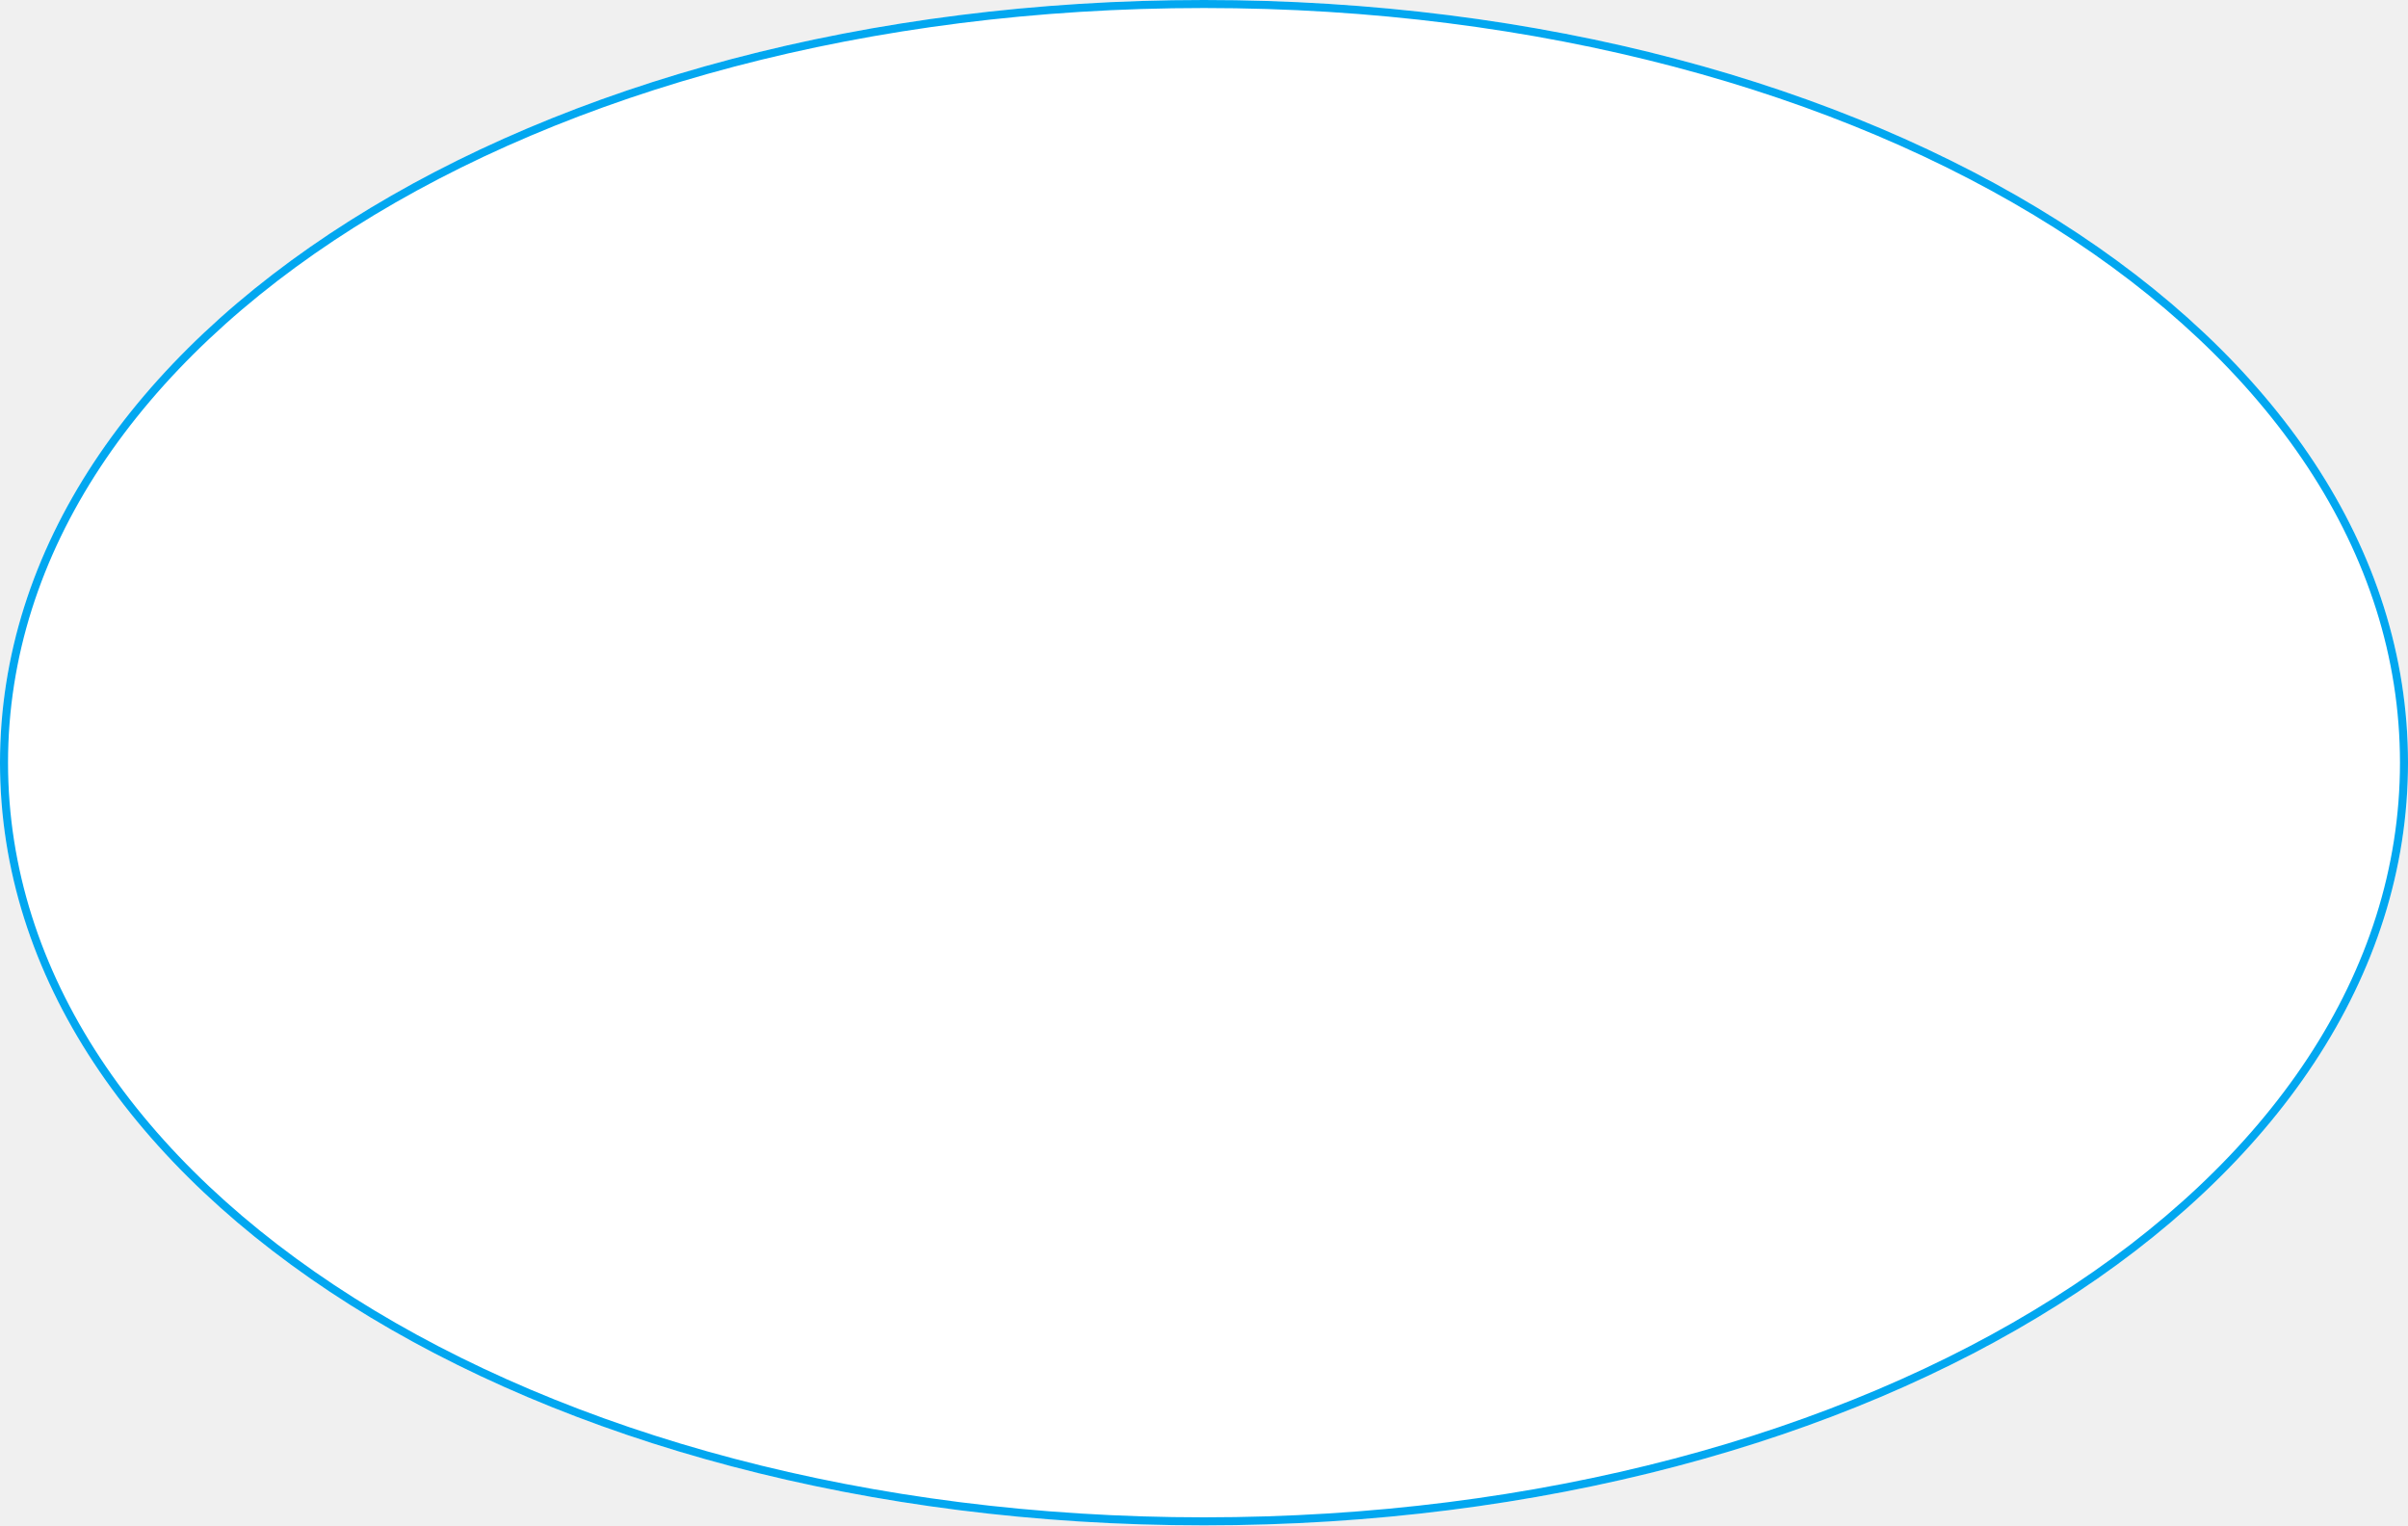
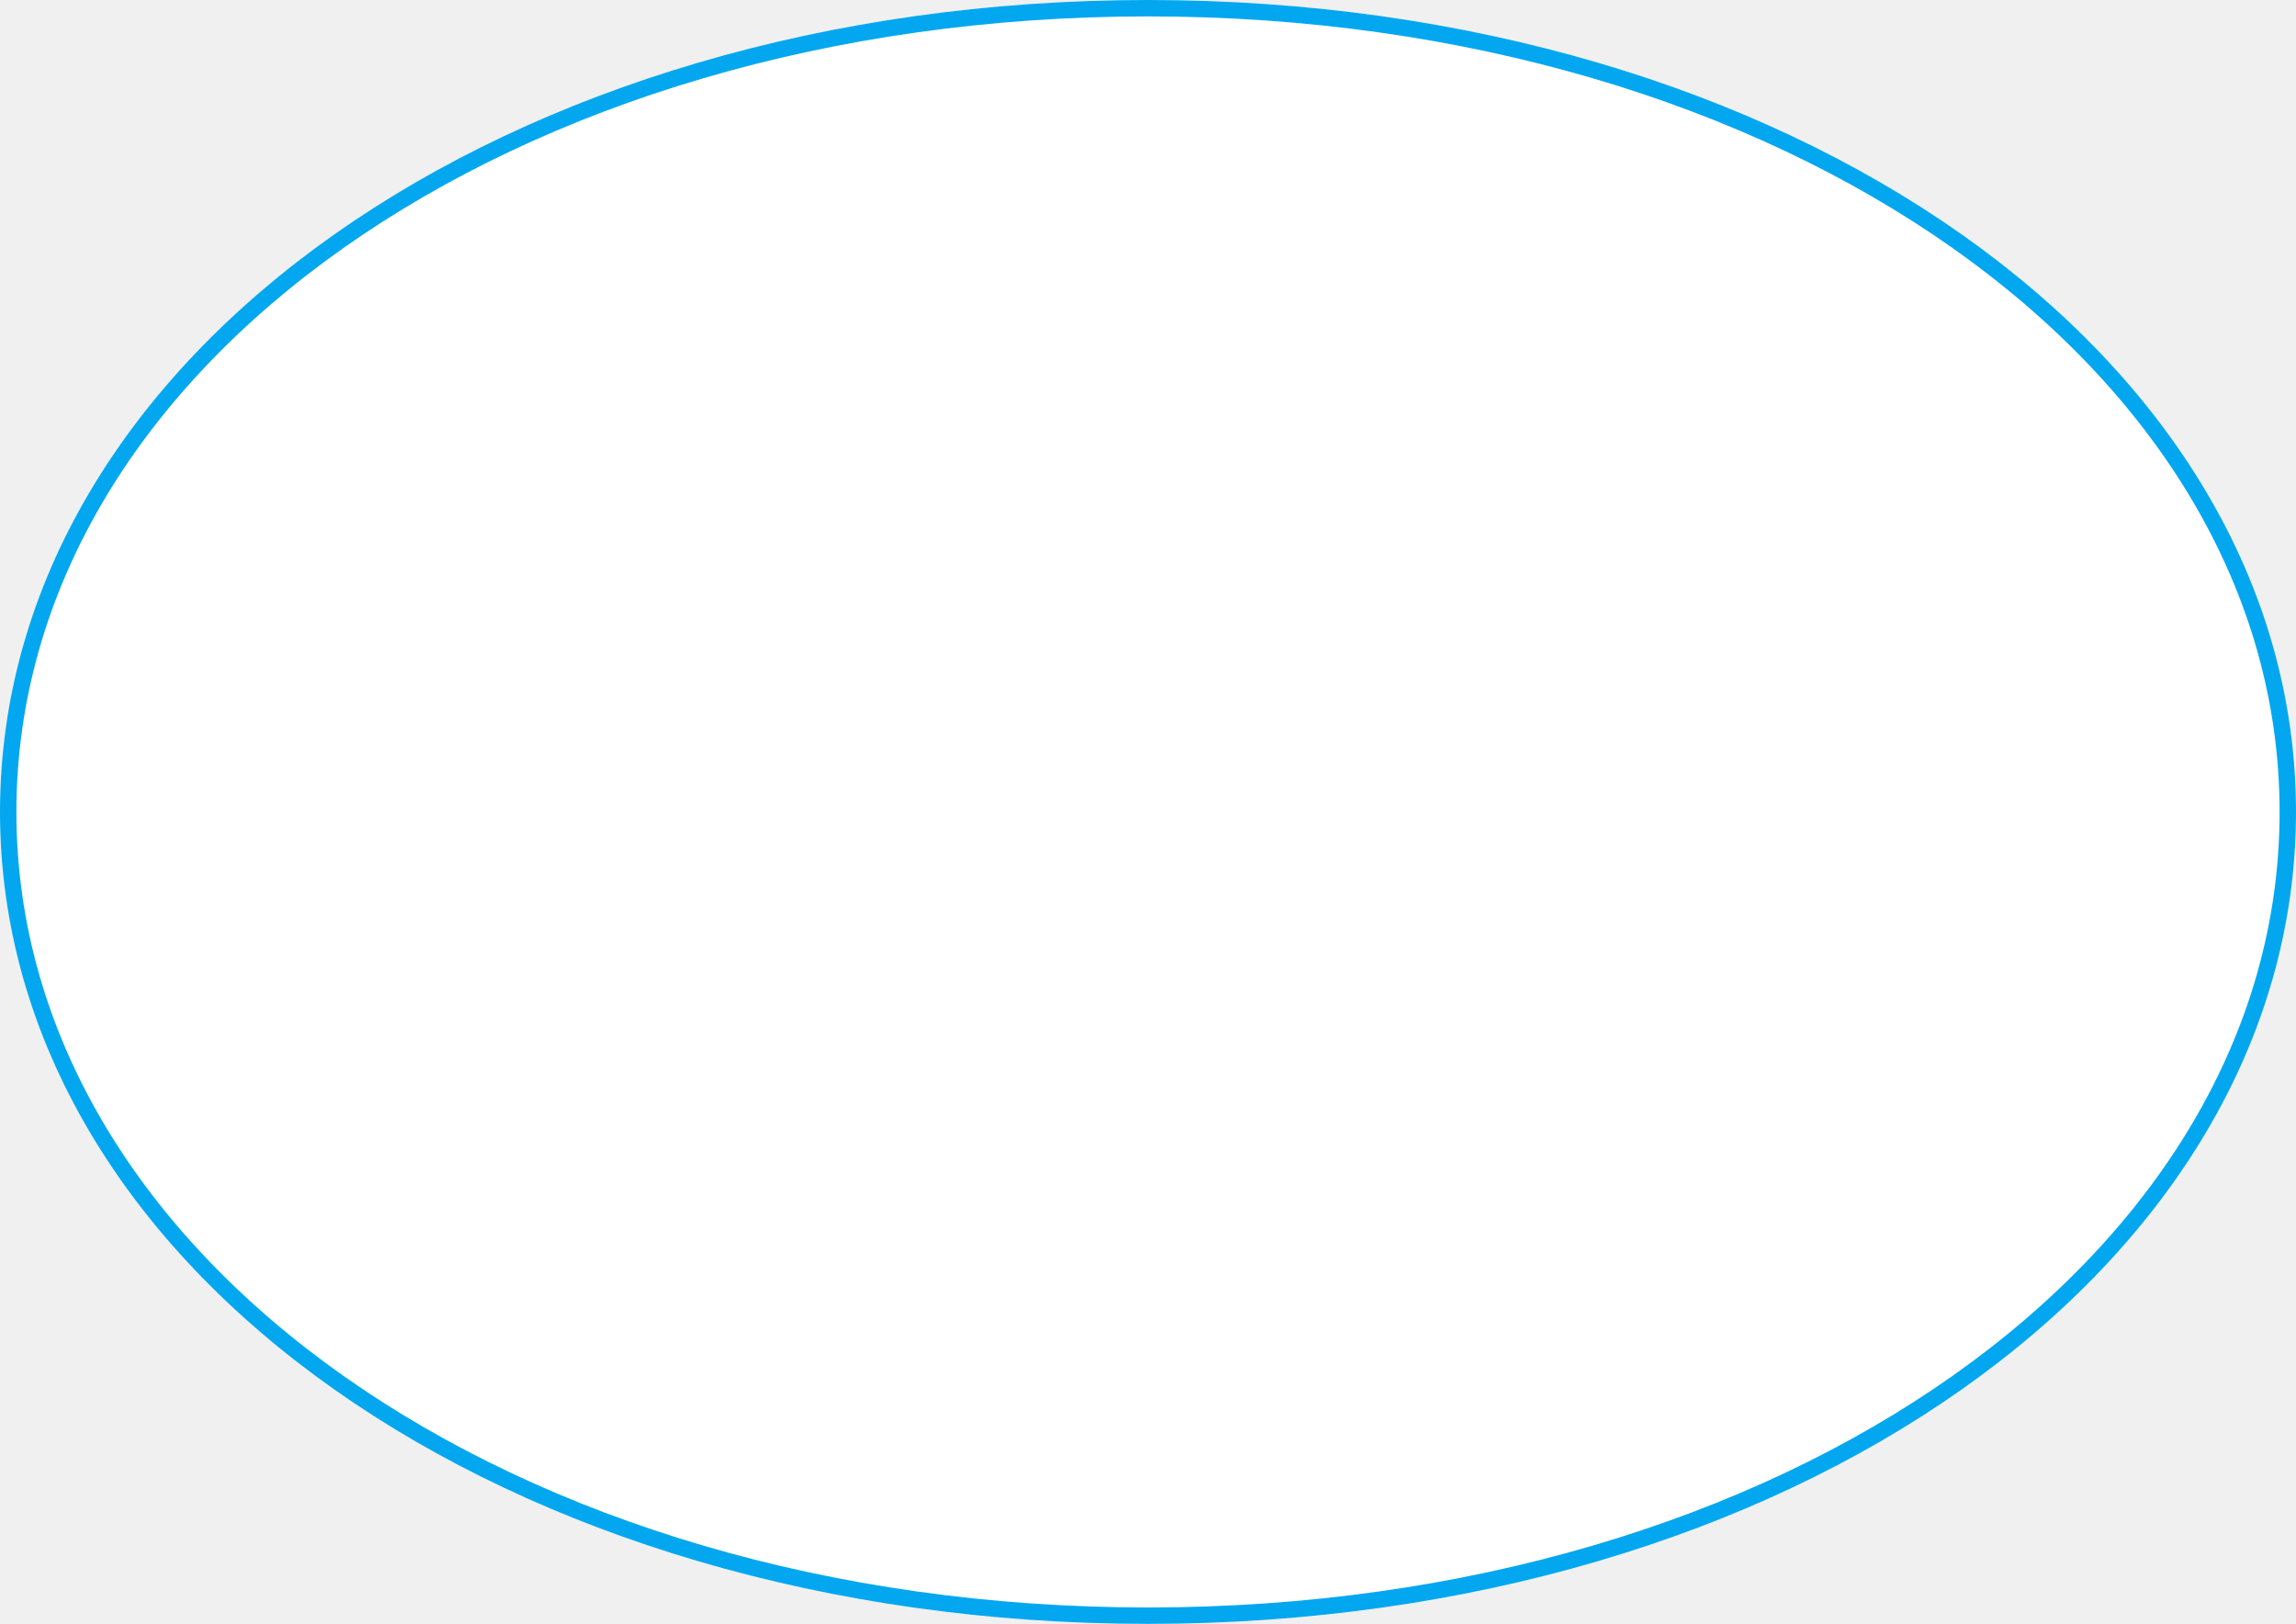
- <svg xmlns="http://www.w3.org/2000/svg" version="1.1" width="300px" height="190px">
-   <g transform="matrix(1 0 0 1 -270 -325 )">
-     <path d="M 420 325  C 504 325  570 366.8  570 420  C 570 473.2  504 515  420 515  C 336 515  270 473.2  270 420  C 270 366.8  336 325  420 325  Z " fill-rule="nonzero" fill="#ffffff" stroke="none" />
-     <path d="M 420 325.5  C 503.72 325.5  569.5 367.08  569.5 420  C 569.5 472.92  503.72 514.5  420 514.5  C 336.28 514.5  270.5 472.92  270.5 420  C 270.5 367.08  336.28 325.5  420 325.5  Z " stroke-width="1" stroke="#02a7f0" fill="none" />
+ <svg xmlns="http://www.w3.org/2000/svg" version="1.1" width="140px" height="99px">
+   <g transform="matrix(1 0 0 1 -270 -371 )">
+     <path d="M 340 371  C 379.2 371  410 392.78  410 420.5  C 410 448.22  379.2 470  340 470  C 300.8 470  270 448.22  270 420.5  C 270 392.78  300.8 371  340 371  Z " fill-rule="nonzero" fill="#ffffff" stroke="none" />
+     <path d="M 340 371.5  C 378.92 371.5  409.5 393.06  409.5 420.5  C 409.5 447.94  378.92 469.5  340 469.5  C 301.08 469.5  270.5 447.94  270.5 420.5  C 270.5 393.06  301.08 371.5  340 371.5  Z " stroke-width="1" stroke="#02a7f0" fill="none" />
  </g>
</svg>
